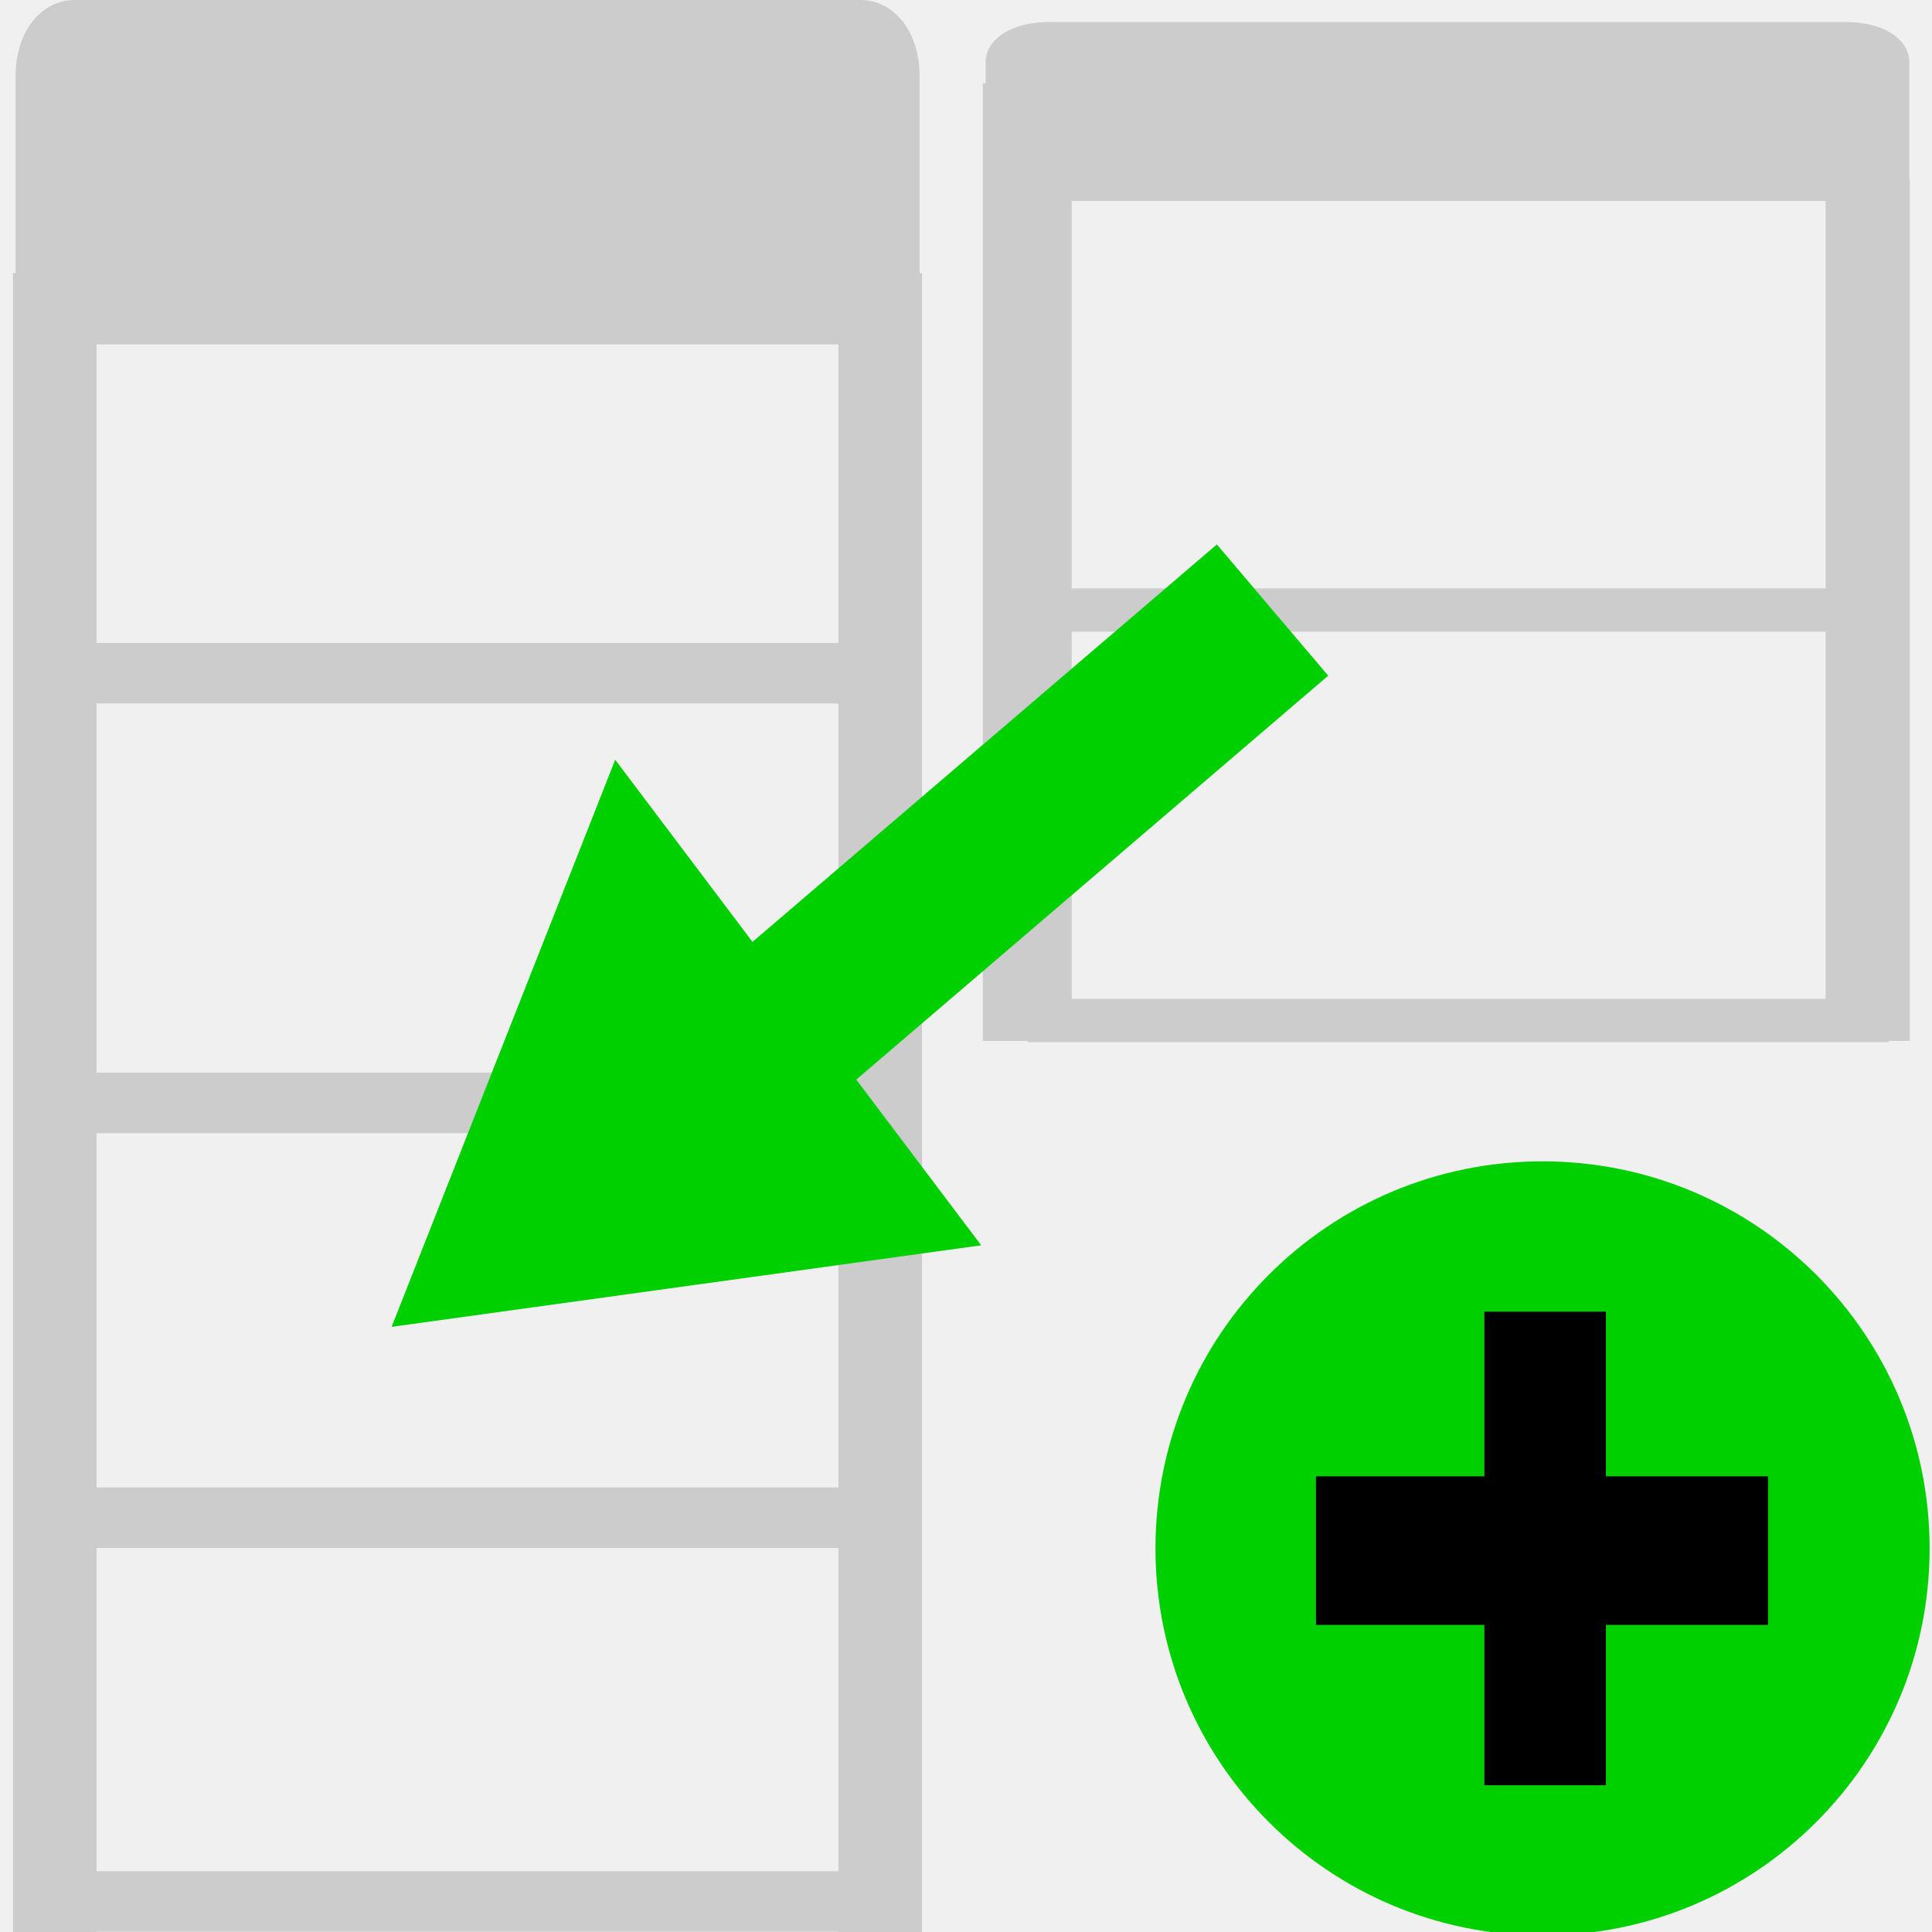
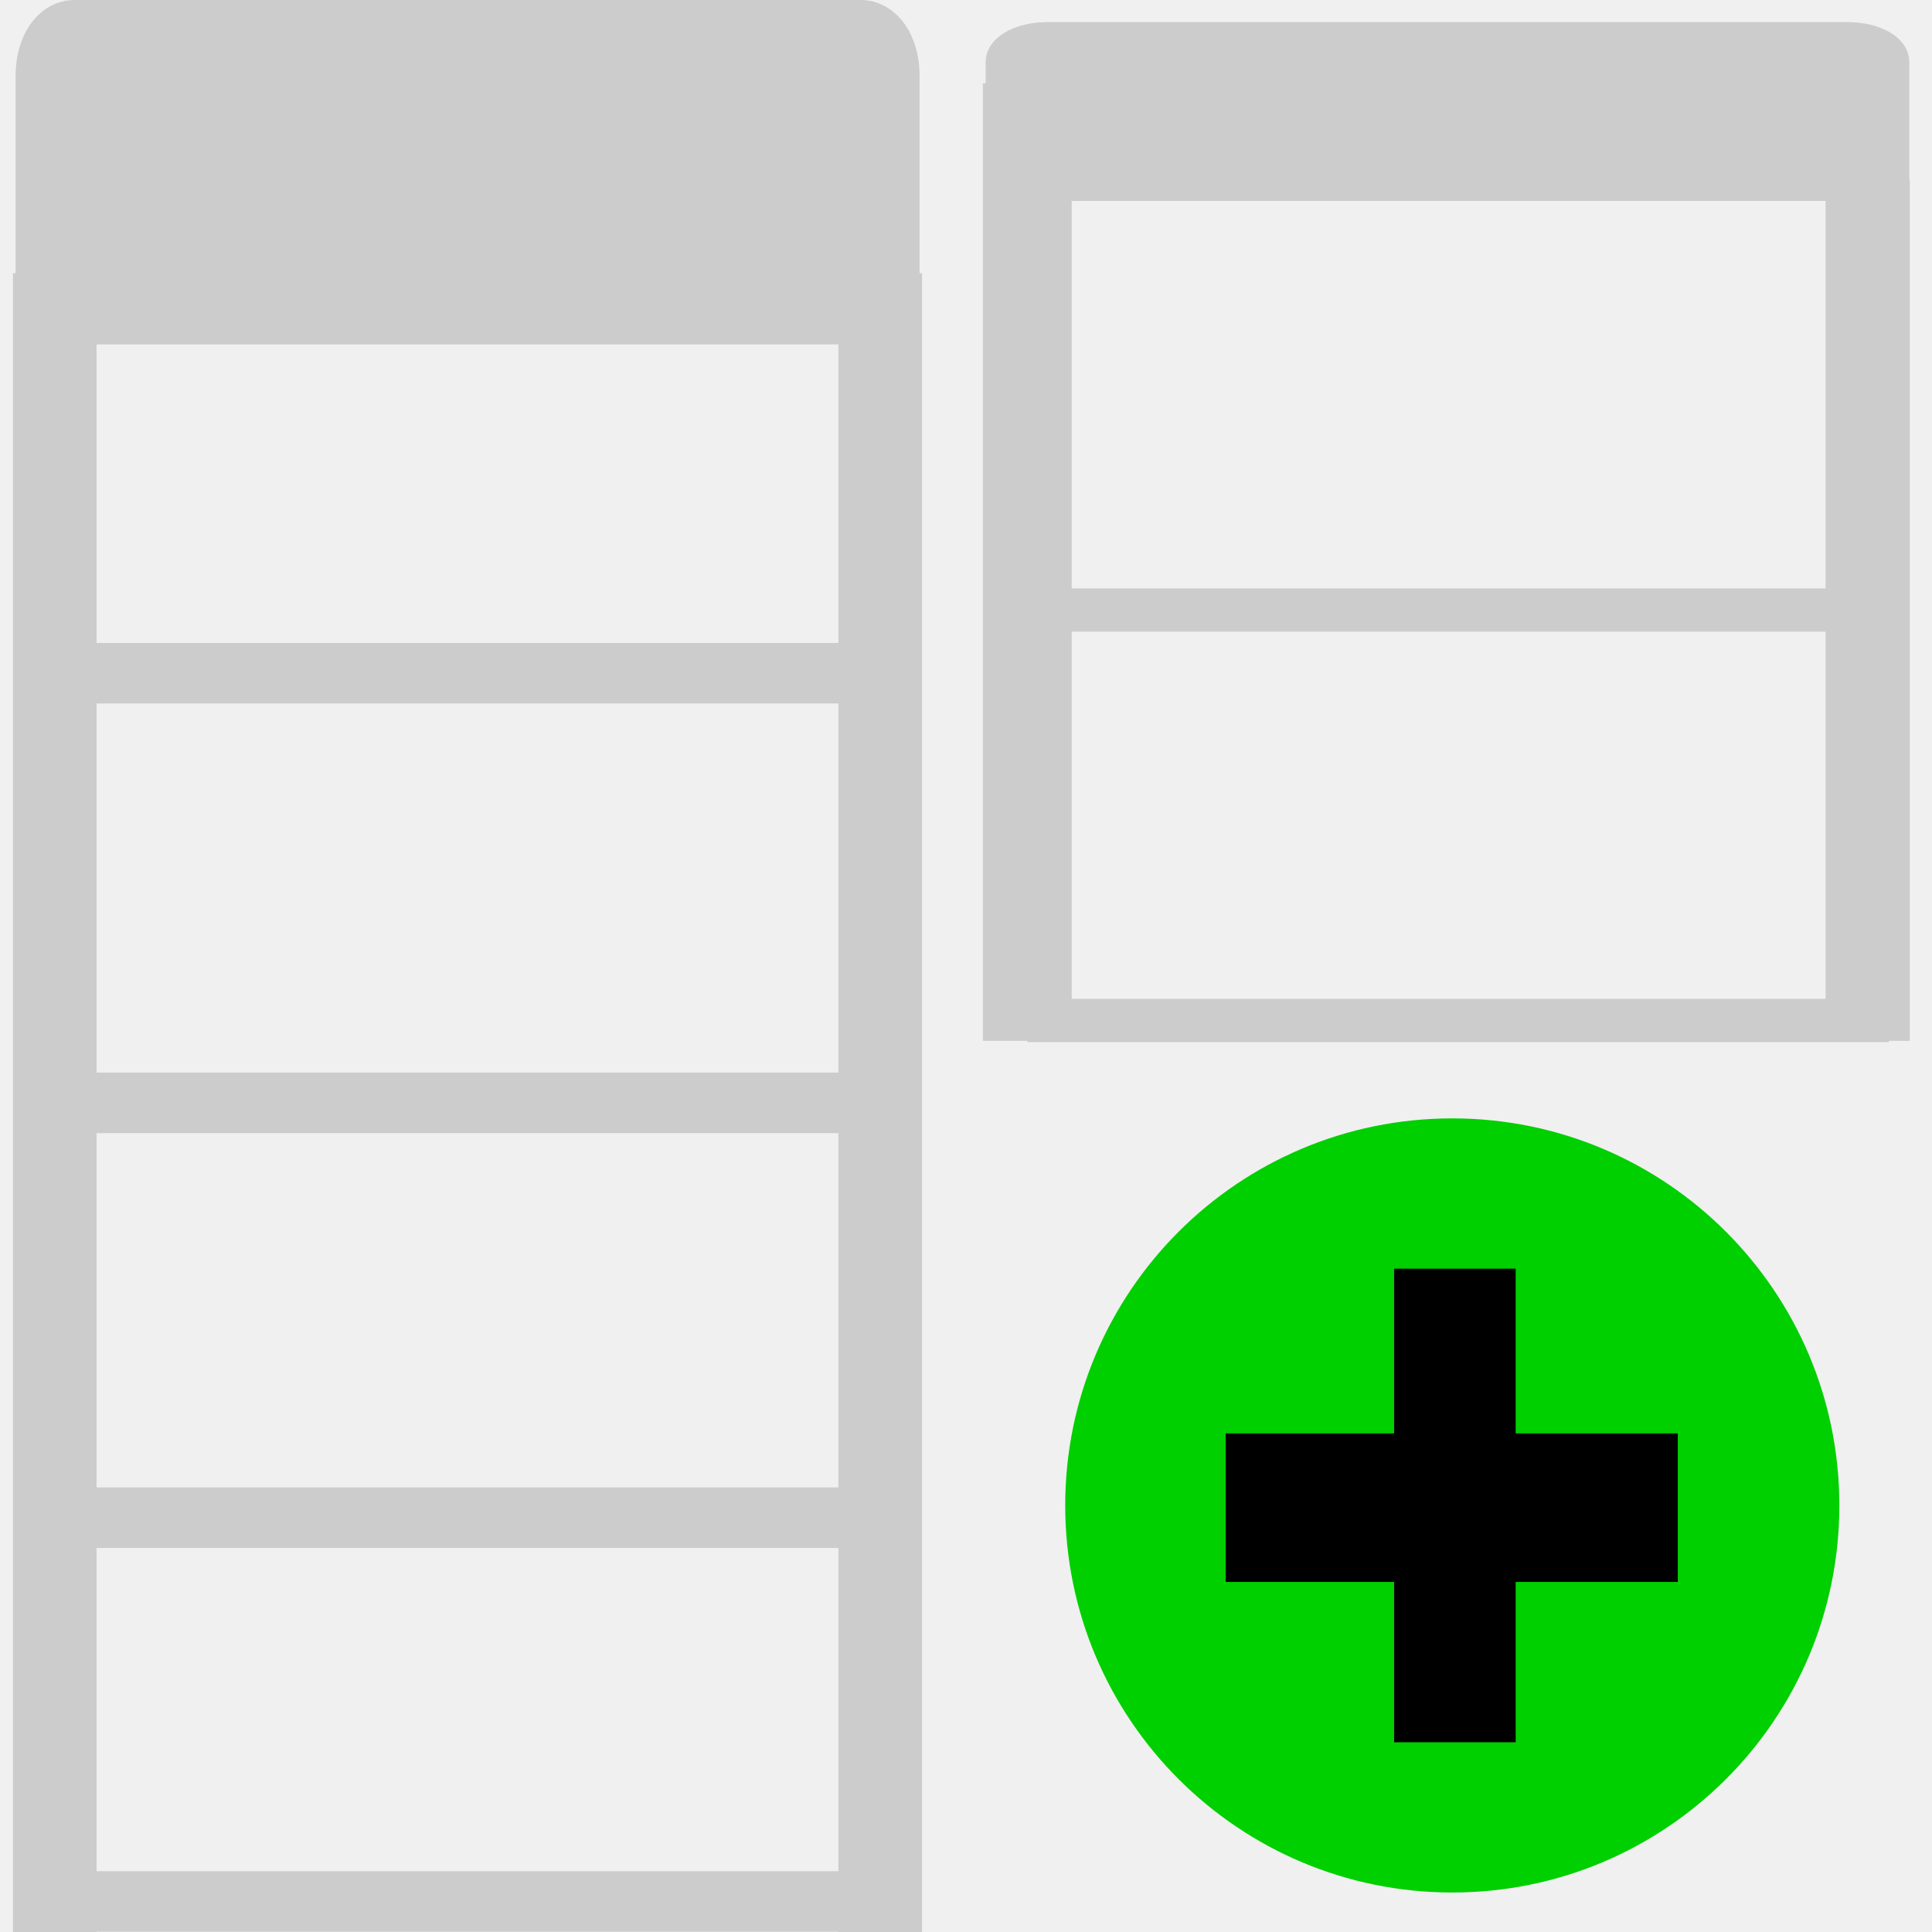
<svg xmlns="http://www.w3.org/2000/svg" version="1.1" id="Layer_1" x="0px" y="0px" viewBox="0 0 128 128" xml:space="preserve" width="128" height="128">
  <defs id="defs27">
    <marker style="overflow:visible" id="TriangleOutM" refX="0.0" refY="0.0" orient="auto">
      <path transform="scale(0.4)" style="fill-rule:evenodd;stroke:#00ff00;stroke-width:1pt;stroke-opacity:1;fill:#ffffff;fill-opacity:1" d="M 5.77,0.0 L -2.88,5.0 L -2.88,-5.0 L 5.77,0.0 z " id="path1136" />
    </marker>
    <marker style="overflow:visible" id="TriangleOutS" refX="0.0" refY="0.0" orient="auto">
      <path transform="scale(0.2)" style="fill-rule:evenodd;stroke:#000000;stroke-width:1pt;stroke-opacity:1;fill:#000000;fill-opacity:1" d="M 5.77,0.0 L -2.88,5.0 L -2.88,-5.0 L 5.77,0.0 z " id="path1139" />
    </marker>
    <marker style="overflow:visible" id="TriangleOutL" refX="0.0" refY="0.0" orient="auto">
      <path transform="scale(0.8)" style="fill-rule:evenodd;stroke:#000000;stroke-width:1pt;stroke-opacity:1;fill:#000000;fill-opacity:1" d="M 5.77,0.0 L -2.88,5.0 L -2.88,-5.0 L 5.77,0.0 z " id="path1133" />
    </marker>
    <marker style="overflow:visible;" id="Arrow2Lend" refX="0.0" refY="0.0" orient="auto">
      <path transform="scale(1.1) rotate(180) translate(1,0)" d="M 8.719,4.034 L -2.207,0.016 L 8.719,-4.002 C 6.973,-1.63 6.983,1.616 8.719,4.034 z " style="fill-rule:evenodd;stroke-width:0.625;stroke-linejoin:round;stroke:#000000;stroke-opacity:1;fill:#000000;fill-opacity:1" id="path1012" />
    </marker>
    <marker style="overflow:visible;" id="Arrow1Lend" refX="0.0" refY="0.0" orient="auto">
      <path transform="scale(0.8) rotate(180) translate(12.5,0)" style="fill-rule:evenodd;stroke:#000000;stroke-width:1pt;stroke-opacity:1;fill:#000000;fill-opacity:1" d="M 0.0,0.0 L 5.0,-5.0 L -12.5,0.0 L 5.0,5.0 L 0.0,0.0 z " id="path994" />
    </marker>
    <marker style="overflow:visible" id="Arrow2Lstart" refX="0.0" refY="0.0" orient="auto">
      <path transform="scale(1.1) translate(1,0)" d="M 8.719,4.034 L -2.207,0.016 L 8.719,-4.002 C 6.973,-1.63 6.983,1.616 8.719,4.034 z " style="fill-rule:evenodd;stroke-width:0.625;stroke-linejoin:round;stroke:#000000;stroke-opacity:1;fill:#000000;fill-opacity:1" id="path1009" />
    </marker>
  </defs>
  <style type="text/css" id="style2">
	.st0{fill:none;stroke:#CCCCCC;stroke-width:1.345;stroke-linejoin:round;stroke-miterlimit:10;}
	.st1{fill:none;stroke:#CCCCCC;stroke-width:1.418;stroke-miterlimit:10;}
	.st2{fill:#CCCCCC;stroke:#CCCCCC;stroke-width:1.418;stroke-miterlimit:10;}
	.st3{fill:#FFFFFF;}
	.st4{fill:none;stroke:#231F20;stroke-width:0.075;stroke-miterlimit:10;}
	.st5{fill:#8CC63E;}
</style>
  <g id="g20" transform="matrix(2.805226,0,0,2.817463,-25.52679,-25.91044)">
    <line class="st0" x1="30.383" y1="16.37" x2="10.035" y2="16.37" id="line8" style="stroke-width:1.423;stroke-miterlimit:10;stroke-dasharray:none" />
    <path class="st2" d="M 29.889,16.37 H 10.393 v -5.4 c 0,-0.47 0.209,-0.85 0.466,-0.85 h 18.568 c 0.257,0 0.466,0.38 0.466,0.85 v 5.4 z" id="path18" style="stroke-width:1.85;stroke-miterlimit:10;stroke-dasharray:none" />
    <g id="g943-6" transform="matrix(1,0,0,0.5111874,23.08334,5.044137)" style="stroke-width:1.99;stroke-miterlimit:10;stroke-dasharray:none">
      <line class="st0" x1="30.127" y1="56.002" x2="30.127" y2="16.37" id="line6-7-6" style="fill:none;stroke:#cccccc;stroke-width:1.99;stroke-linejoin:round;stroke-miterlimit:10;stroke-dasharray:none" />
      <line class="st0" x1="30.383" y1="16.37" x2="10.035" y2="16.37" id="line8-5" style="stroke-width:1.99;stroke-miterlimit:10;stroke-dasharray:none" />
      <path class="st2" d="M 30.123,16.37 H 10.278 v -5.4 c 0,-0.47 0.212,-0.85 0.474,-0.85 H 29.653 c 0.262,0 0.474,0.38 0.474,0.85 v 5.4 z" id="path18-2" style="stroke-width:1.965;stroke-miterlimit:10;stroke-dasharray:none" />
      <line class="st0" x1="10.278" y1="56.002" x2="10.278" y2="11.958" id="line6-7-6-7" style="fill:none;stroke:#cccccc;stroke-width:2.098;stroke-linejoin:round;stroke-miterlimit:10;stroke-dasharray:none" />
      <line class="st0" x1="30.626" y1="55.066" x2="10.278" y2="55.066" id="line6-7-5" style="fill:none;stroke:#cccccc;stroke-width:1.99;stroke-linejoin:round;stroke-miterlimit:10;stroke-dasharray:none" />
      <line class="st0" x1="30.127" y1="36.186" x2="9.78" y2="36.186" id="line6-7-5-3" style="fill:none;stroke:#cccccc;stroke-width:1.99;stroke-linejoin:round;stroke-miterlimit:10;stroke-dasharray:none" />
    </g>
    <line class="st0" x1="29.889" y1="54.64" x2="29.889" y2="15.62" id="line6-7-6-7-5-6" style="fill:none;stroke:#cccccc;stroke-width:1.975;stroke-linejoin:round;stroke-miterlimit:10;stroke-dasharray:none" />
    <line class="st0" x1="30.741" y1="35.13" x2="10.393" y2="35.13" id="line6-7-5-2-9" style="fill:none;stroke:#cccccc;stroke-width:1.423;stroke-linejoin:round;stroke-miterlimit:10;stroke-dasharray:none" />
-     <path style="fill:none;stroke:#00cf00;stroke-width:4.055;stroke-linecap:butt;stroke-linejoin:round;stroke-miterlimit:4;stroke-dasharray:none;stroke-opacity:1" d="M 39.154,23.542 C 22.276,37.925 22.276,37.925 22.276,37.925" id="path989" />
-     <g id="g859" transform="matrix(0.3564775,0,0,0.3549292,11.81647,10.57179)">
+     <g id="g859" transform="matrix(0.3564775,0,0,0.3549292,9.684788,9.561416)">
      <circle style="fill:#00cf00;fill-opacity:1" id="path852" cx="94.576" cy="98.711" r="25.644" />
      <g id="g899-3" transform="matrix(2.446783,0,0,2.395247,-41.60381,-33.66656)">
        <circle style="fill:#00d300;fill-opacity:1;stroke-width:1.263;stroke-miterlimit:4.2;stroke-dasharray:none" id="path872" cx="55.759" cy="55.458" r="0" />
        <rect style="fill:#000000;fill-opacity:1;stroke:none;stroke-width:7.929;stroke-linejoin:round;stroke-miterlimit:4.2;stroke-dasharray:none;stroke-opacity:1" id="rect874" width="12.241" height="4.109" x="49.522" y="53.274" />
        <rect style="fill:#000000;fill-opacity:1;stroke:none;stroke-width:7.34;stroke-linejoin:round;stroke-miterlimit:4.2;stroke-dasharray:none;stroke-opacity:1" id="rect874-3" width="13.099" height="3.291" x="-61.817" y="54.082" transform="rotate(-90)" />
      </g>
    </g>
-     <path style="fill:none;fill-opacity:1;stroke:#00cf00;stroke-width:10;stroke-linecap:butt;stroke-linejoin:miter;stroke-miterlimit:4;stroke-dasharray:none;stroke-opacity:1" id="path1203" d="m 30.195,69.514 8.23,9.826 8.23,9.826 -12.624,2.215 -12.624,2.215 4.394,-12.04 z" transform="matrix(0.3271168,0.01352607,-0.0114898,0.3354081,15.00268,6.664761)" />
    <line class="st0" x1="10.393" y1="54.64" x2="10.393" y2="15.62" id="line6-7-6-7-5" style="fill:none;stroke:#cccccc;stroke-width:1.975;stroke-linejoin:round;stroke-miterlimit:10;stroke-dasharray:none" />
    <line class="st0" x1="29.889" y1="25.027" x2="9.541" y2="25.027" id="line6-7-5-2" style="fill:none;stroke:#cccccc;stroke-width:1.423;stroke-linejoin:round;stroke-miterlimit:10;stroke-dasharray:none" />
    <line class="st0" x1="29.889" y1="44.885" x2="9.541" y2="44.885" id="line6-7-5-2-9-1" style="fill:none;stroke:#cccccc;stroke-width:1.423;stroke-linejoin:round;stroke-miterlimit:10;stroke-dasharray:none" />
    <line class="st0" x1="29.889" y1="53.909" x2="9.541" y2="53.909" id="line6-7-5-2-9-1-2" style="fill:none;stroke:#cccccc;stroke-width:1.423;stroke-linejoin:round;stroke-miterlimit:10;stroke-dasharray:none" />
  </g>
  <g id="g899" transform="matrix(2.446783,0,0,2.395247,-41.60381,-33.66656)" />
</svg>
